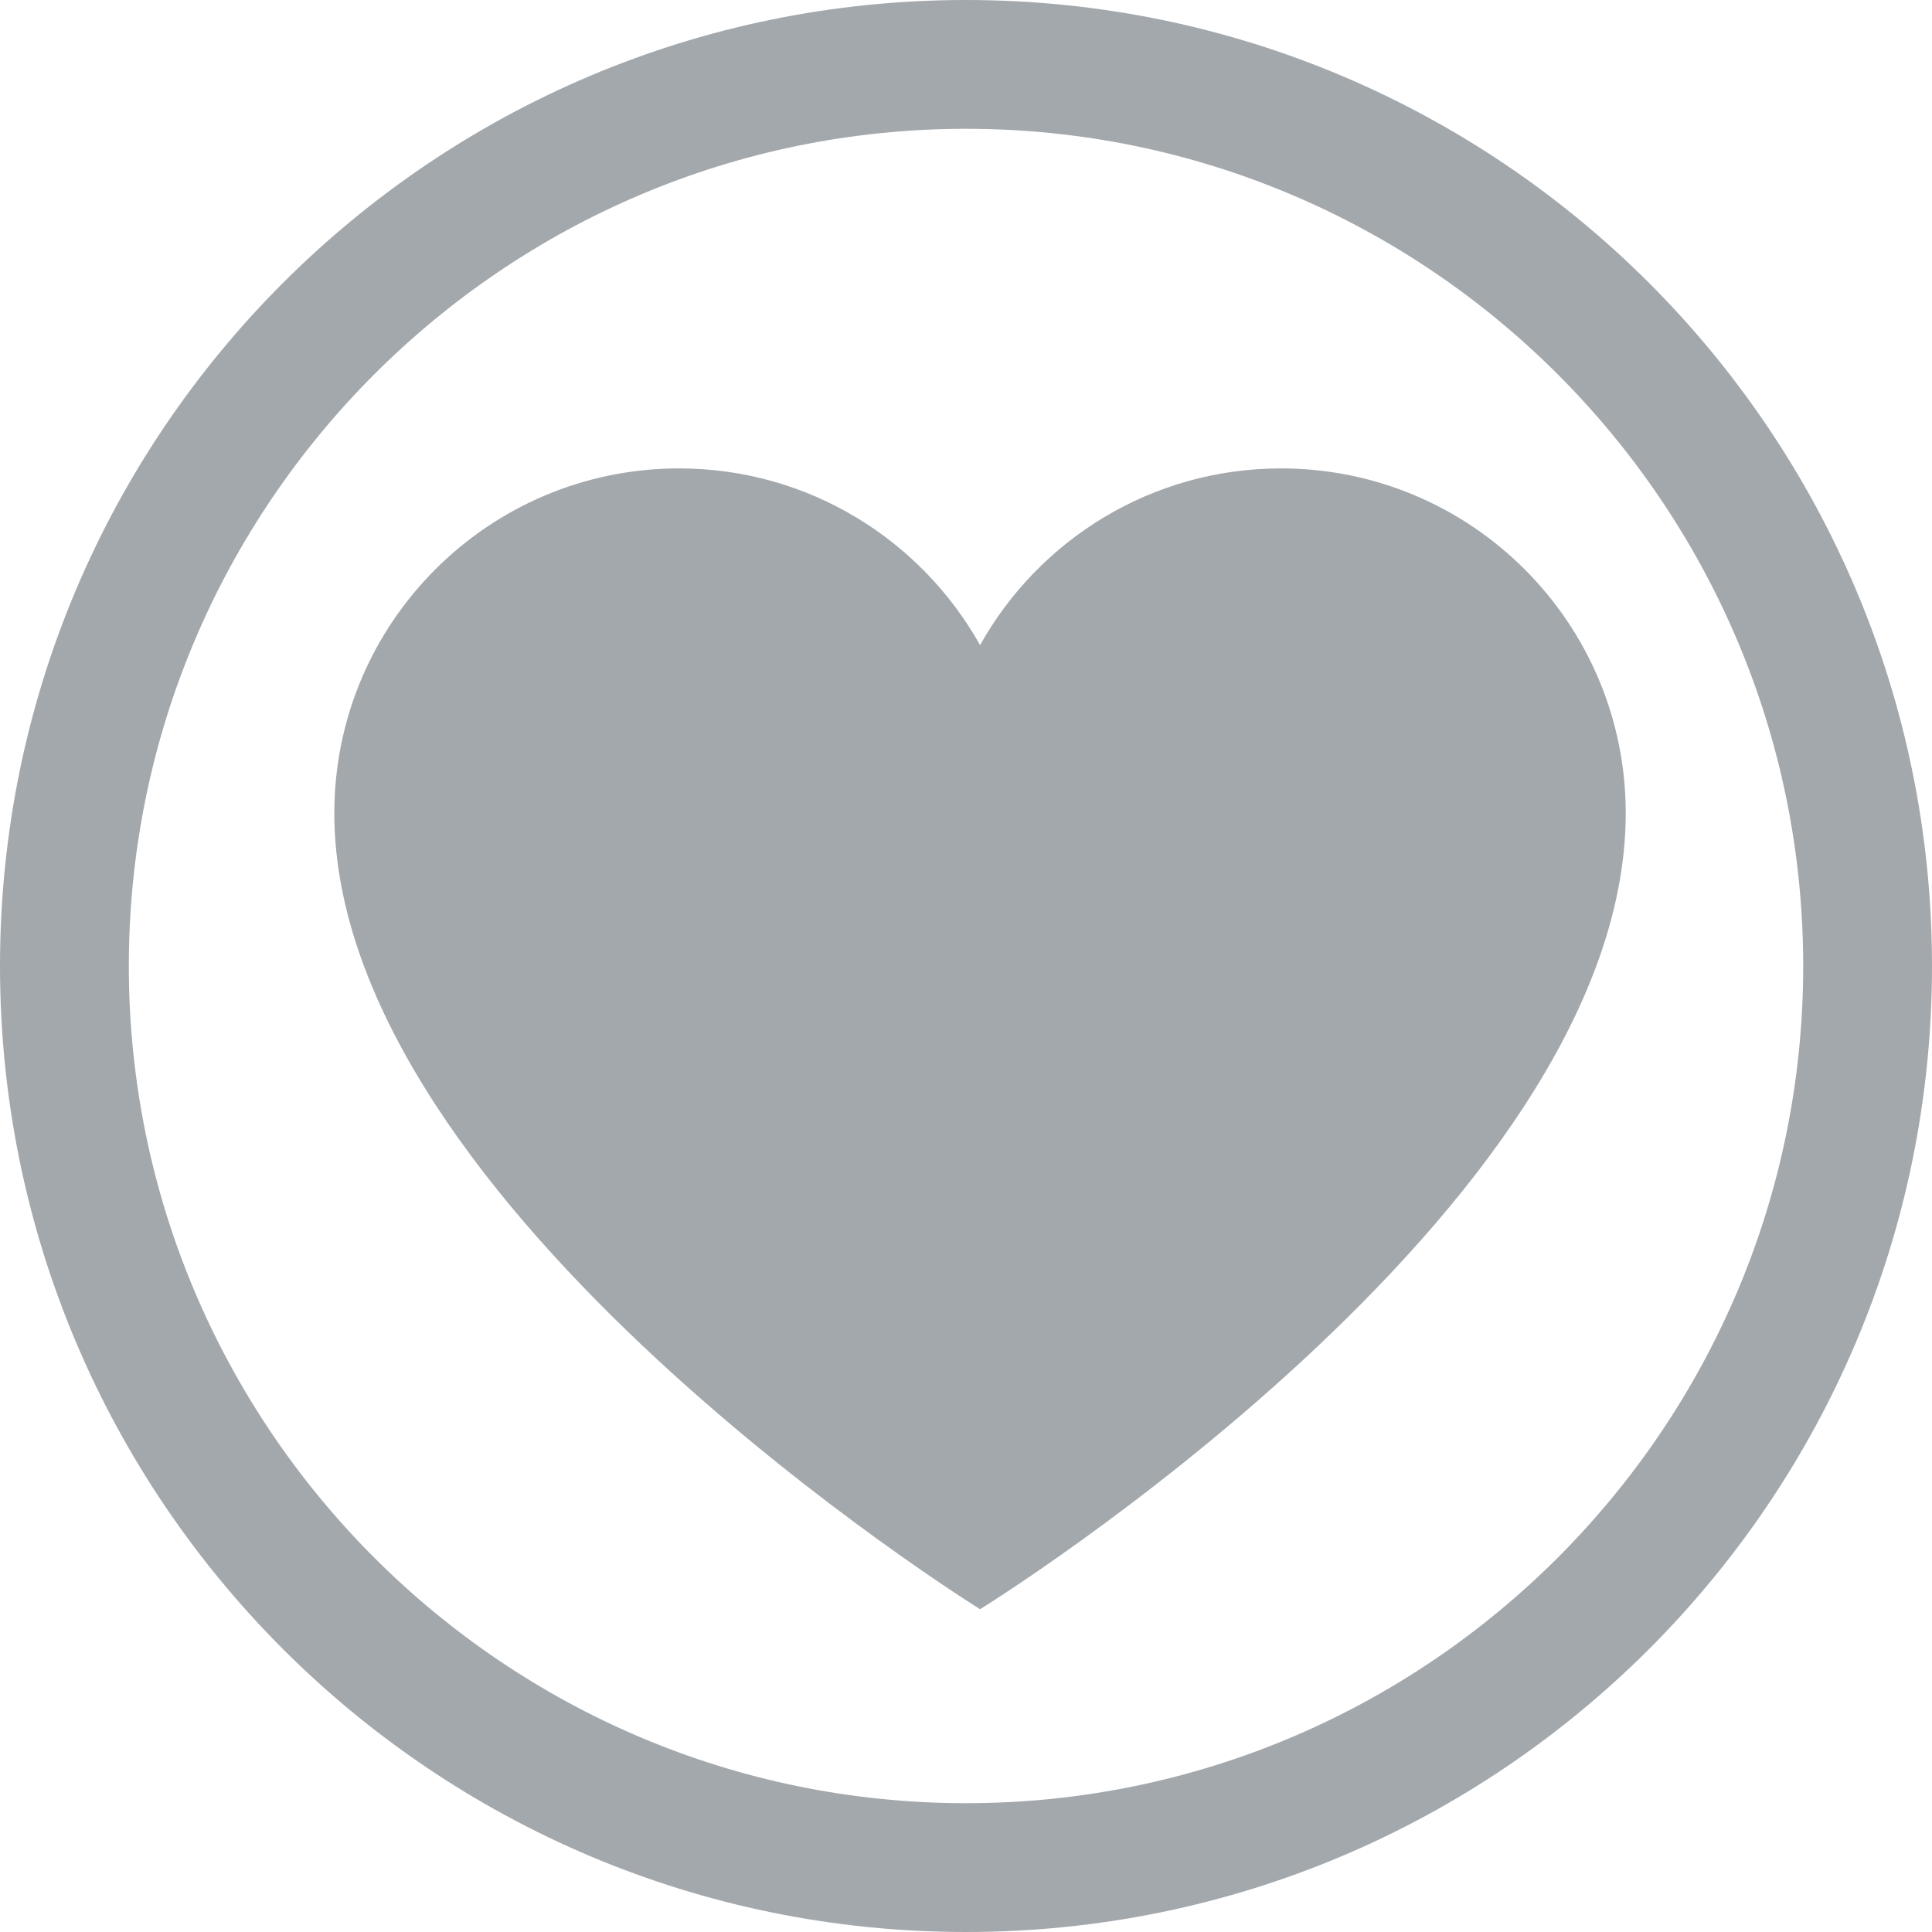
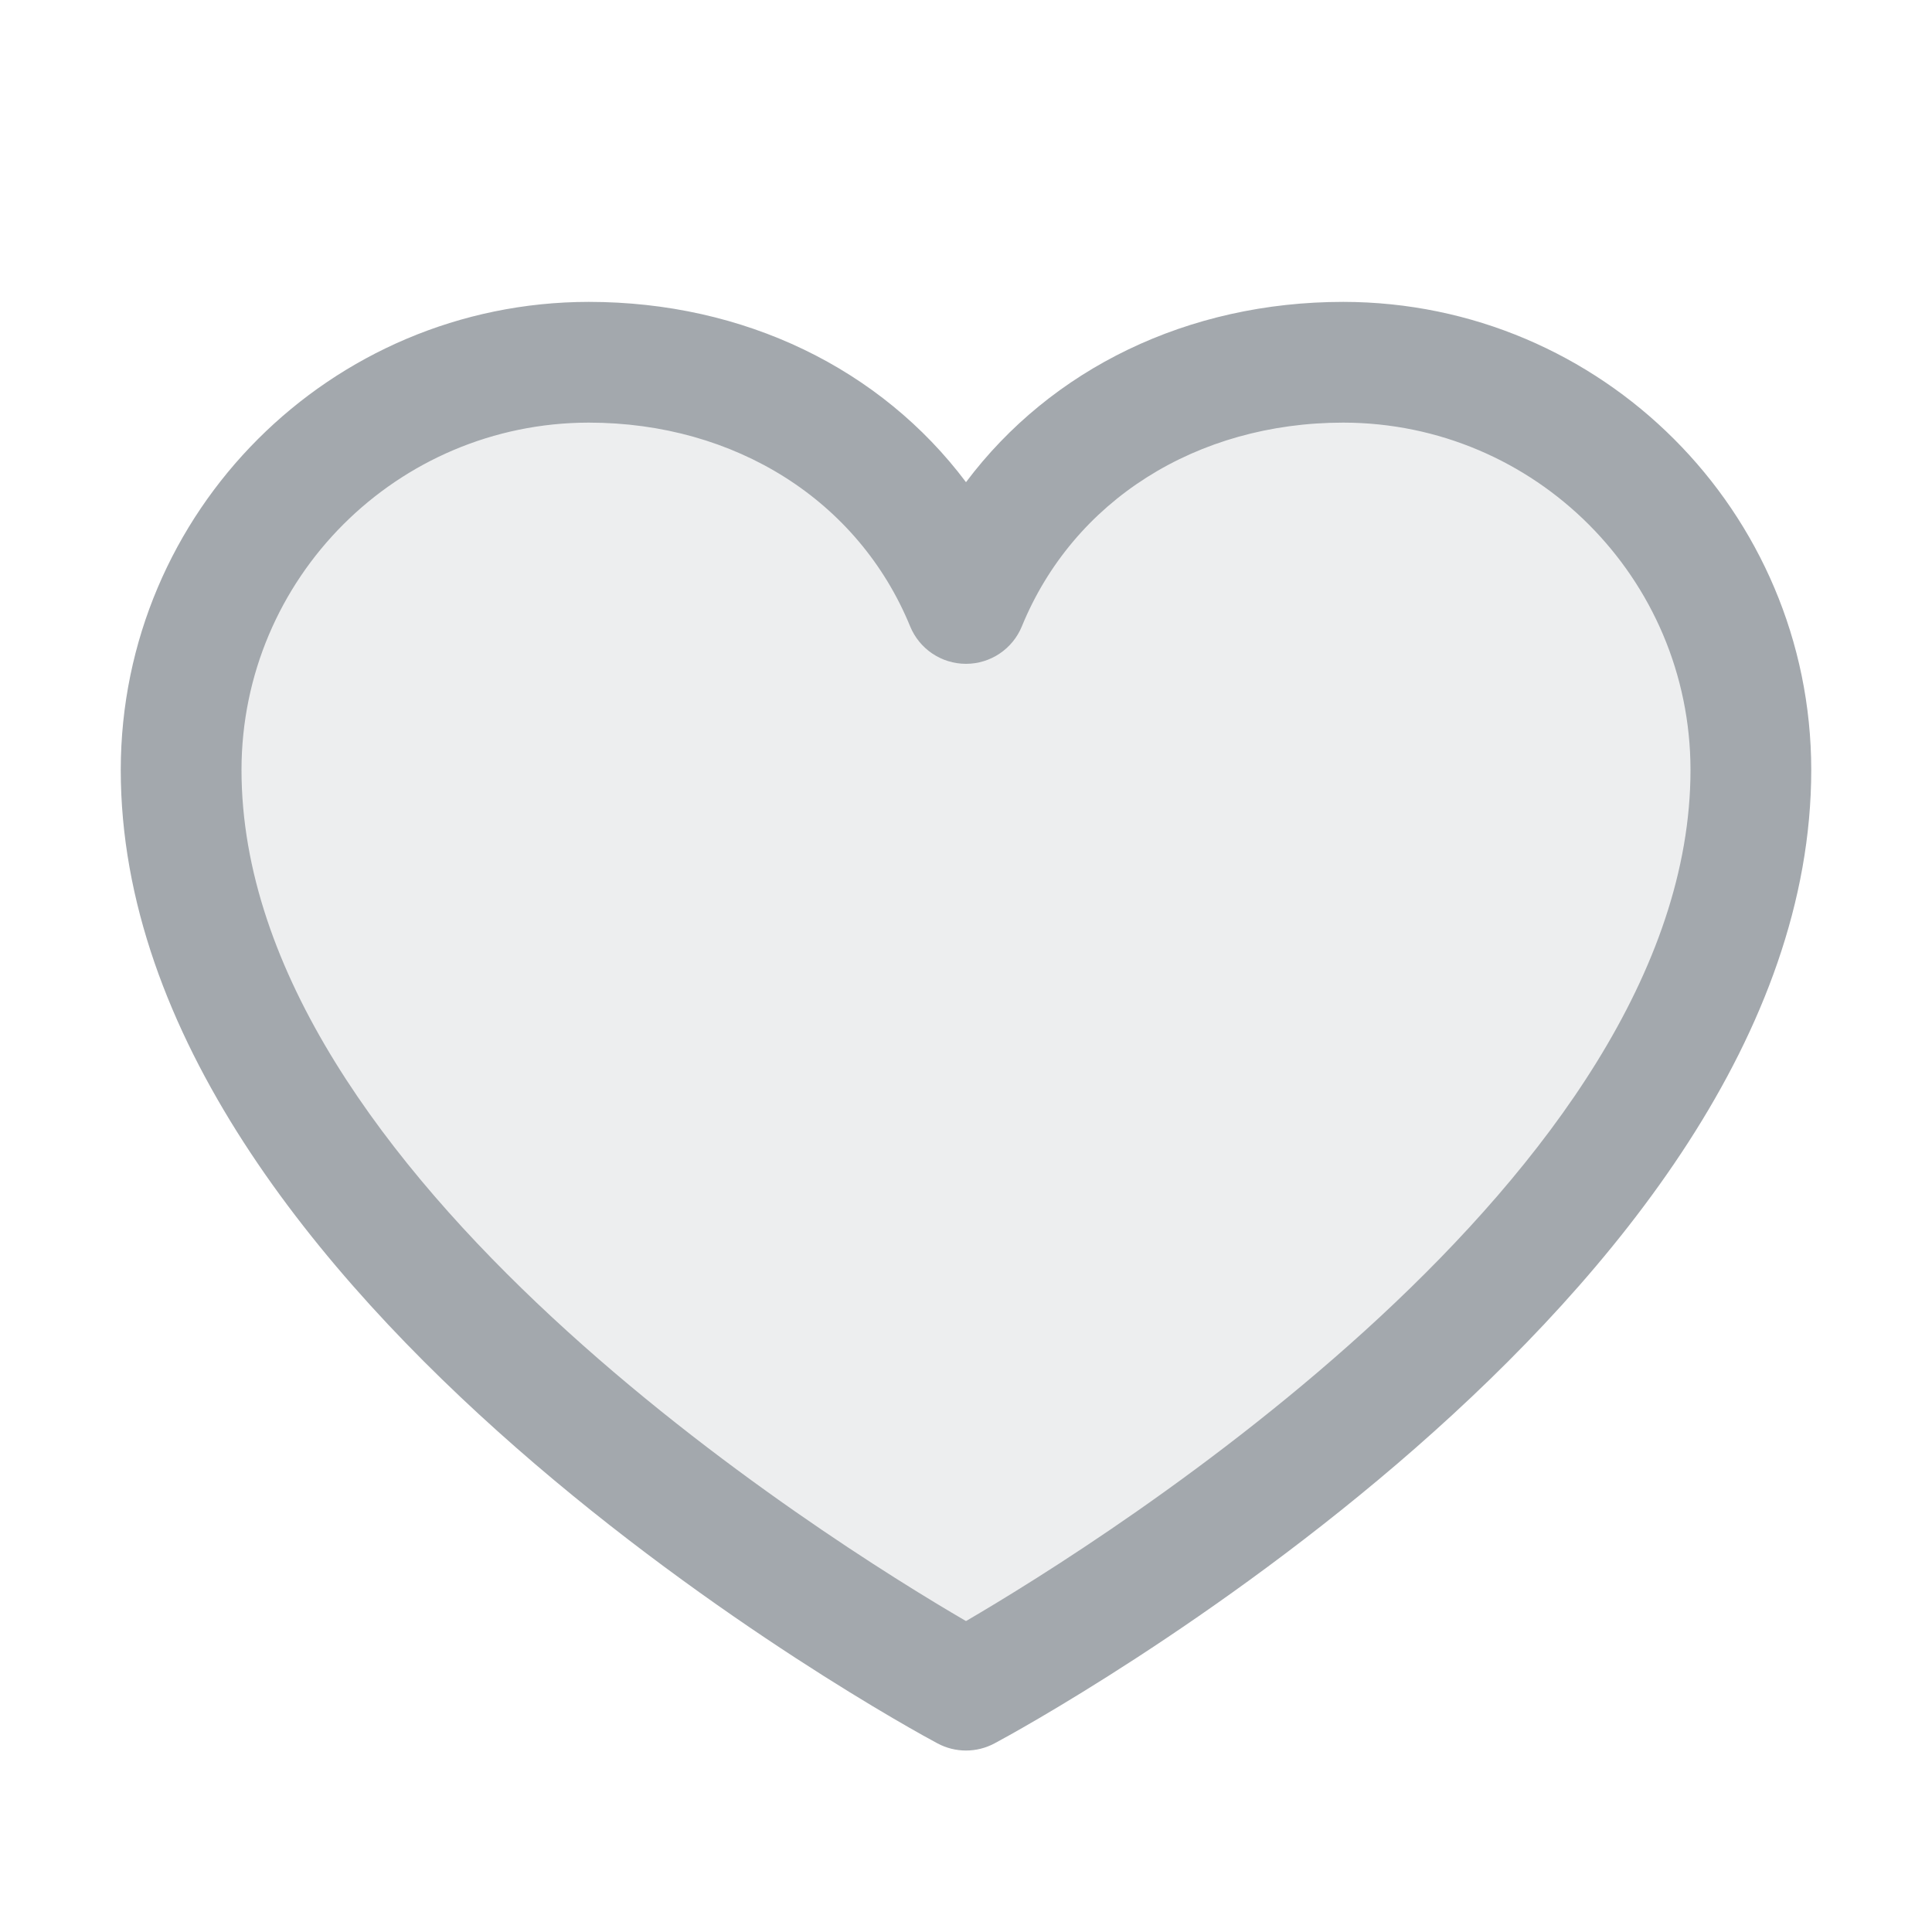
- <svg xmlns="http://www.w3.org/2000/svg" fill="#a3a8ad" height="800px" width="800px" version="1.1" id="Capa_1" viewBox="0 0 487.582 487.582" xml:space="preserve">
-   <g id="SVGRepo_bgCarrier" stroke-width="0" />
-   <g id="SVGRepo_tracerCarrier" stroke-linecap="round" stroke-linejoin="round" />
-   <g id="SVGRepo_iconCarrier">
-     <g id="XMLID_202_">
-       <path id="XMLID_206_" d="M323.279,118.214c-32.65,0-61.076,17.998-75.934,44.59c-14.92-26.592-43.311-44.59-75.963-44.59 c-48.06,0-87.008,38.957-87.008,87.009c0,99.776,162.971,200.896,162.971,200.896s162.943-100.644,162.943-200.896 C410.289,157.171,371.322,118.214,323.279,118.214z" />
-       <path id="XMLID_203_" d="M243.791,0.001C109.15,0.001,0,109.149,0,243.79s109.15,243.791,243.791,243.791 s243.791-109.15,243.791-243.791S378.432,0.001,243.791,0.001z M243.791,455.075c-116.498,0-211.281-94.777-211.281-211.285 c0-116.507,94.783-211.284,211.281-211.284c116.5,0,211.287,94.777,211.287,211.284 C455.078,360.298,360.291,455.075,243.791,455.075z" />
-     </g>
+ <svg xmlns="http://www.w3.org/2000/svg" width="1em" height="1em" viewBox="0 0 256 256">
+   <g fill="#a3a8ad">
+     <path d="M232 102c0 66-104 122-104 122S24 168 24 102a54 54 0 0 1 54-54c22.59 0 41.94 12.31 50 32c8.06-19.69 27.41-32 50-32a54 54 0 0 1 54 54" opacity="0.2" />
+     <path d="M178 40c-20.65 0-38.73 8.88-50 23.89C116.73 48.88 98.65 40 78 40a62.07 62.07 0 0 0-62 62c0 70 103.79 126.66 108.21 129a8 8 0 0 0 7.58 0C136.21 228.66 240 172 240 102a62.07 62.07 0 0 0-62-62m-50 174.8c-18.26-10.64-96-59.11-96-112.8a46.06 46.06 0 0 1 46-46c19.45 0 35.78 10.36 42.6 27a8 8 0 0 0 14.8 0c6.82-16.67 23.15-27 42.6-27a46.06 46.06 0 0 1 46 46c0 53.61-77.76 102.15-96 112.8" />
  </g>
</svg>
